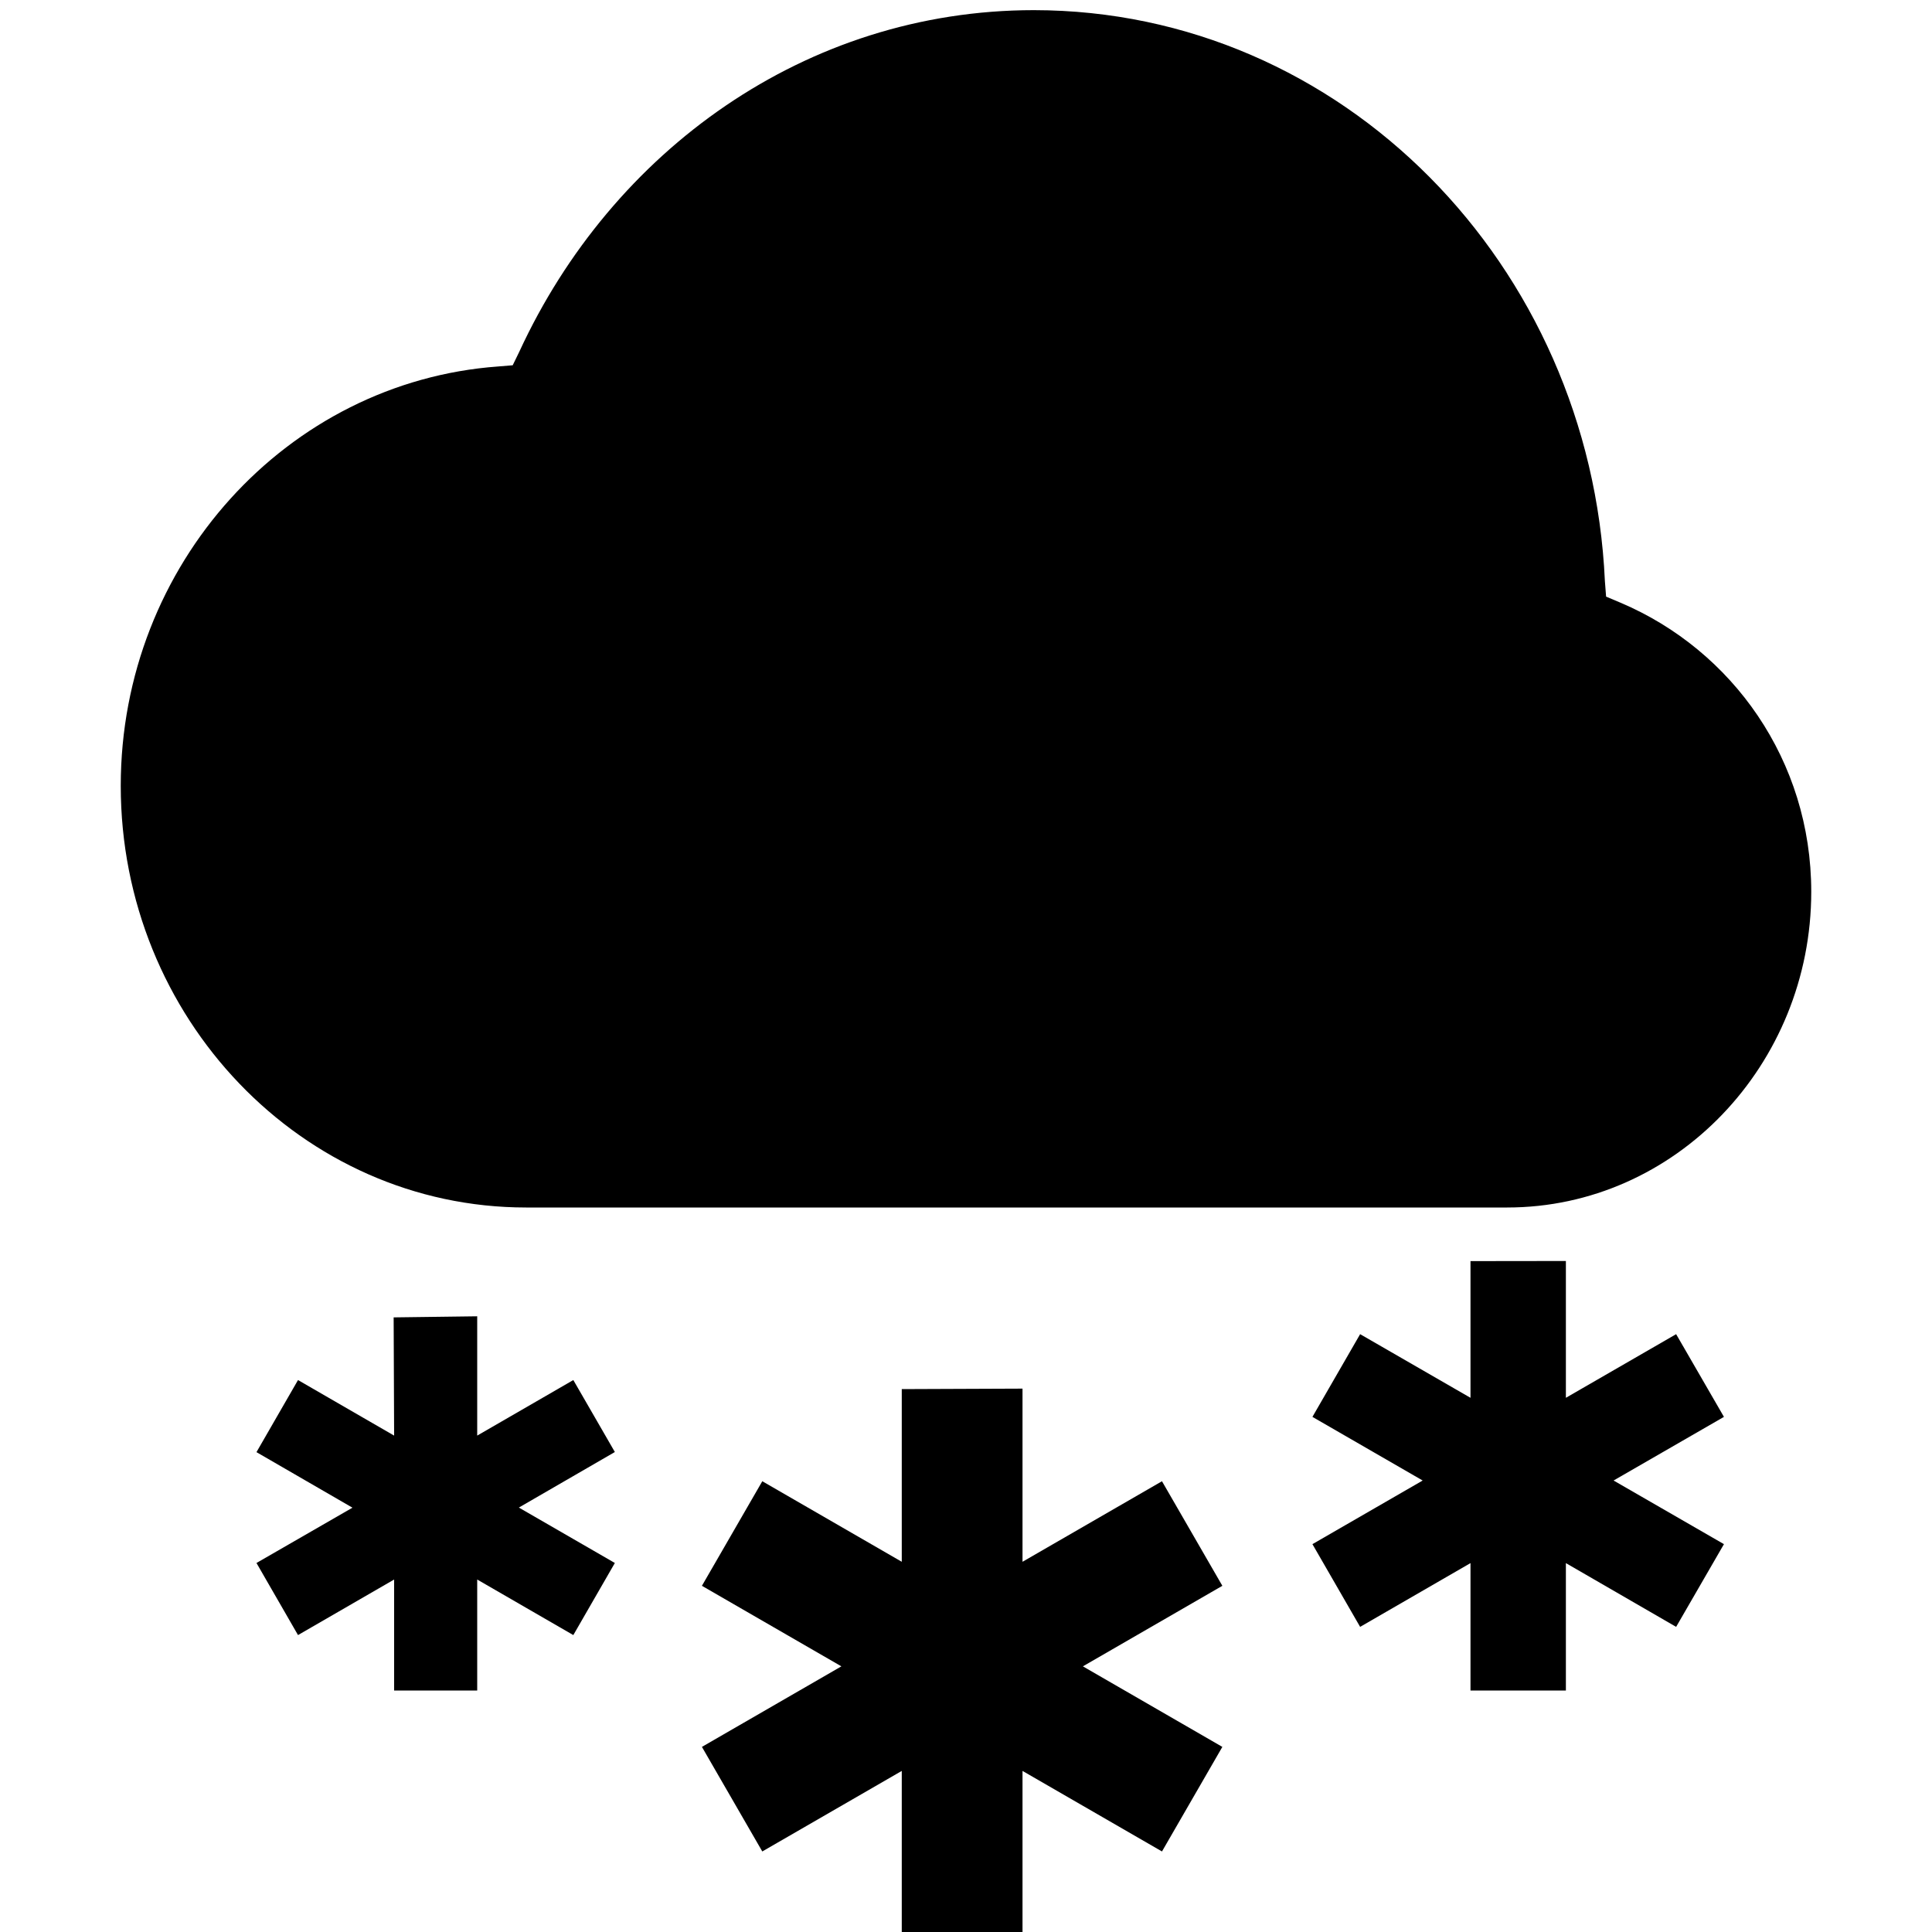
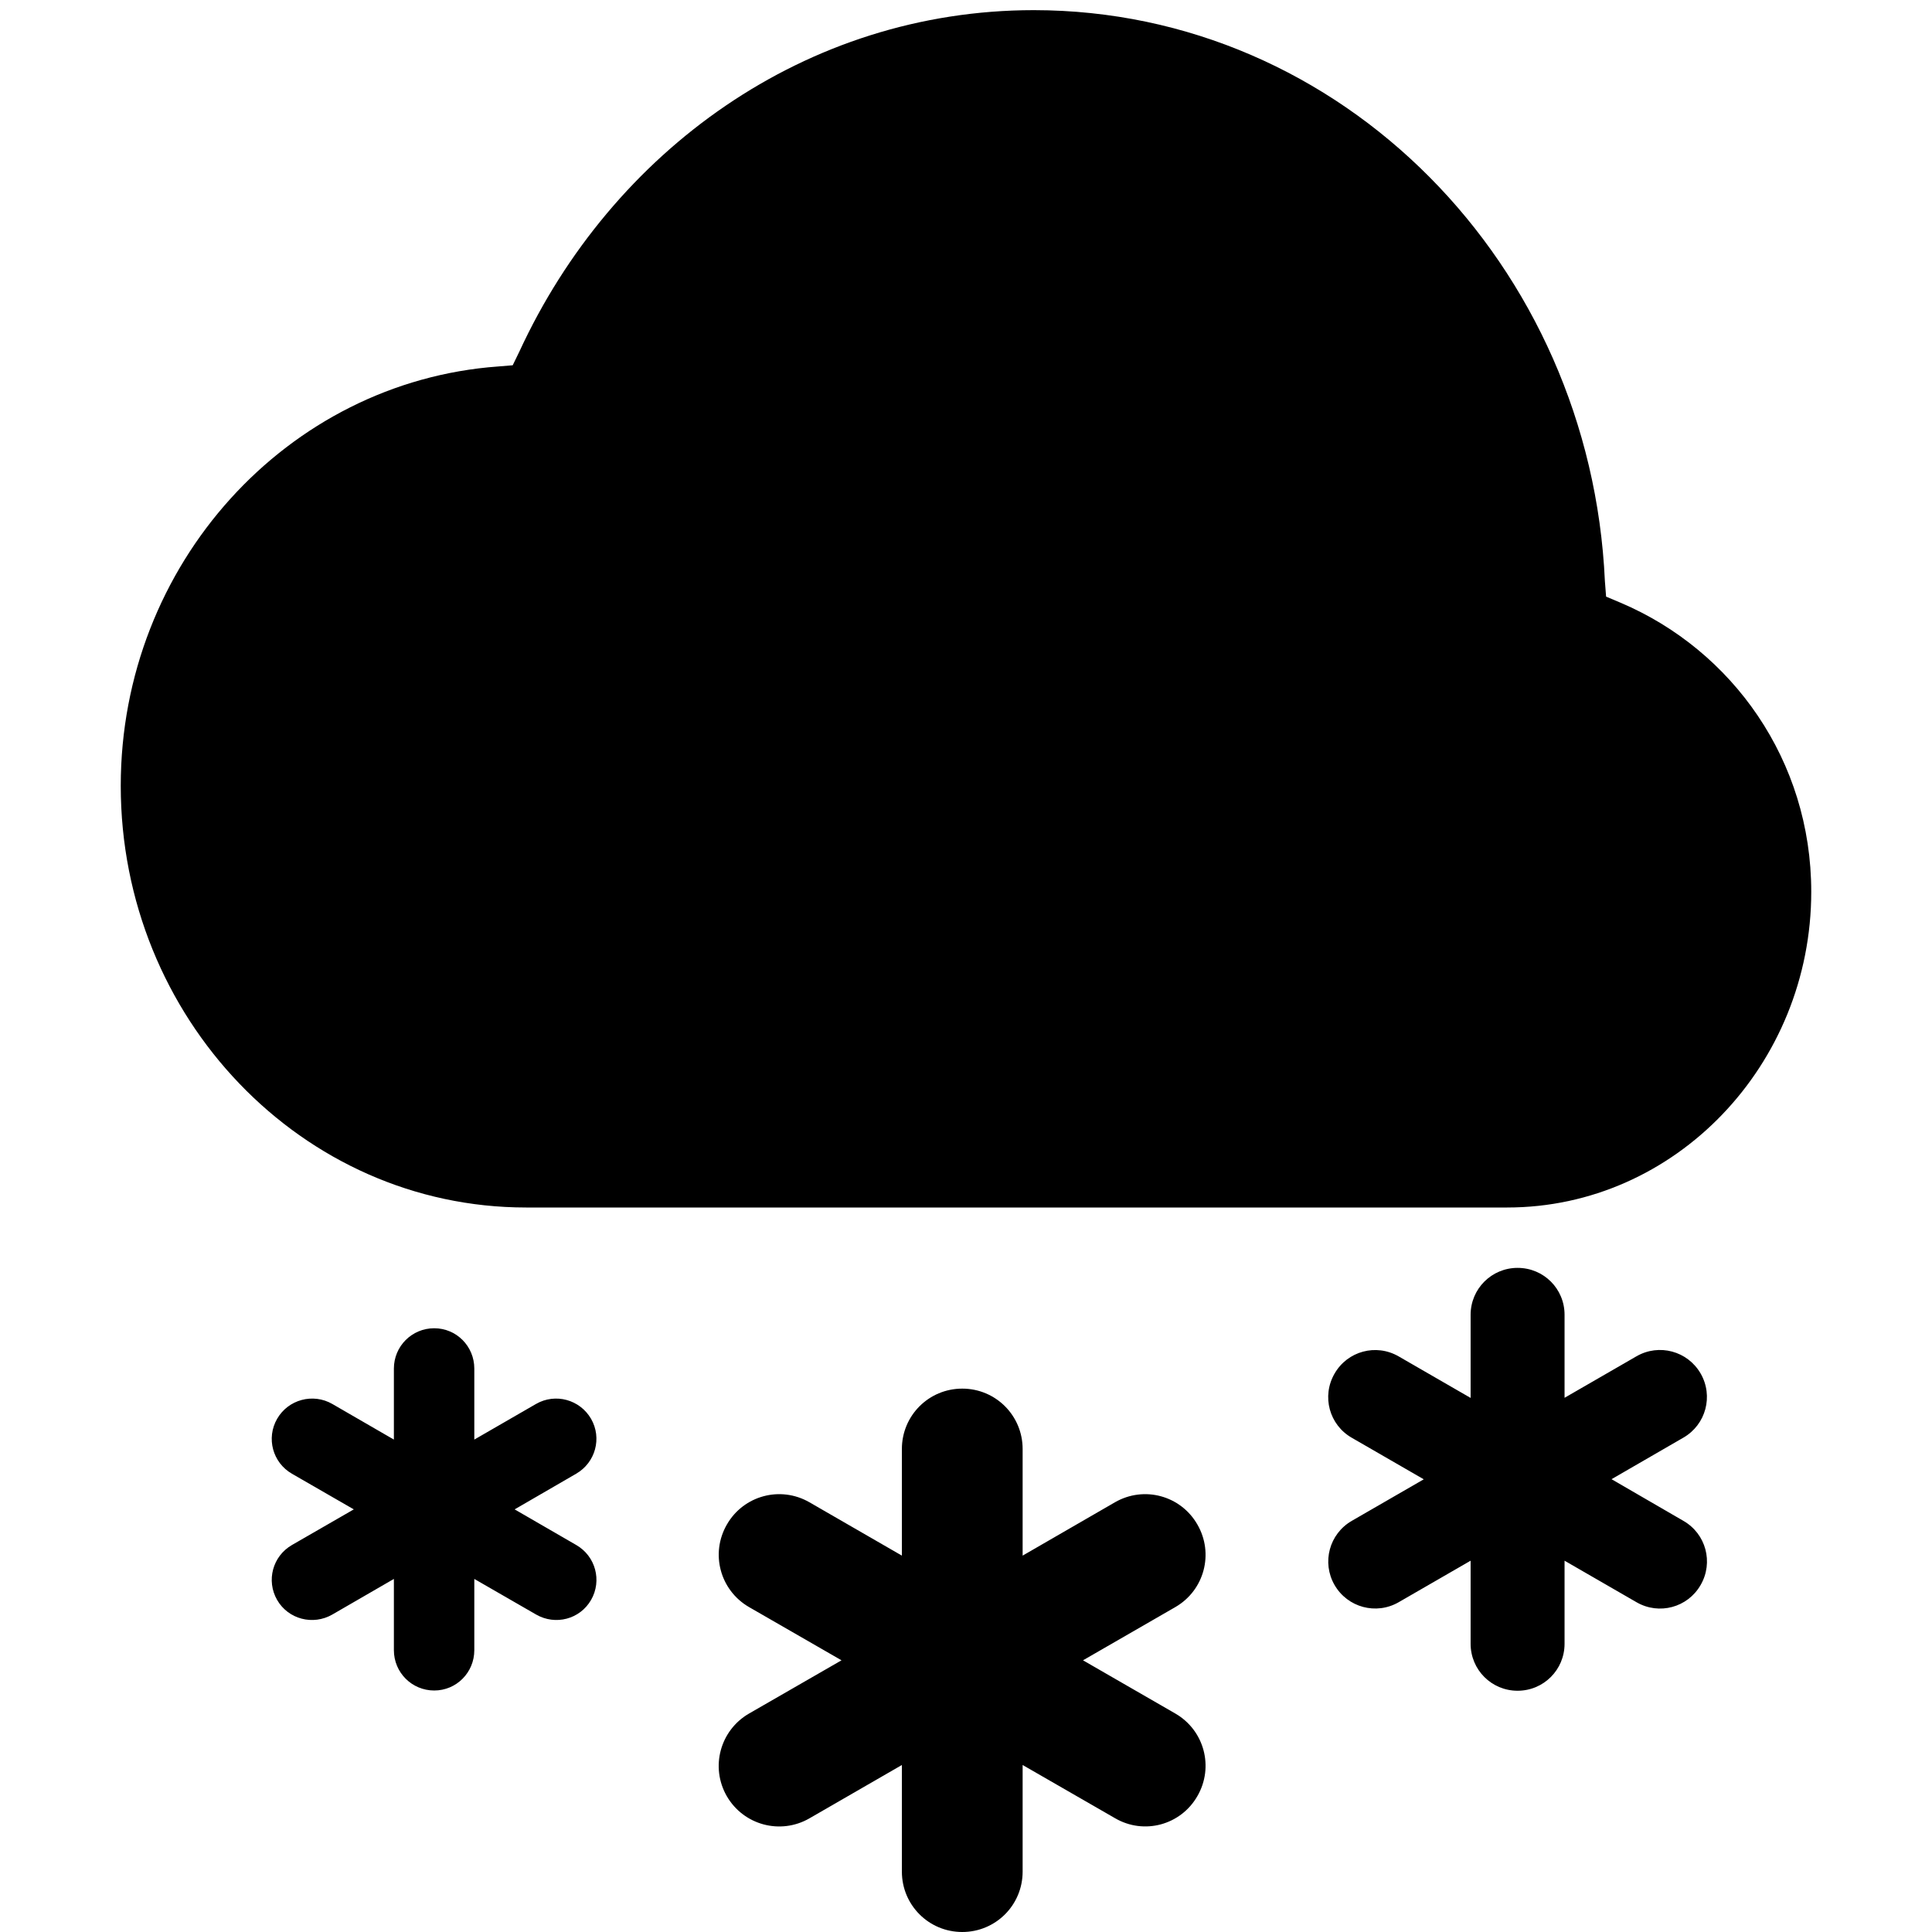
<svg xmlns="http://www.w3.org/2000/svg" height="16" width="16" version="1.1" id="svg8">
  <defs id="defs12" />
  <g id="layer1">
-     <g id="g840">
-       <path id="path2" style="color:#000000;line-height:normal;-inkscape-font-specification:sans-serif;text-indent:0;text-align:start;text-decoration:none;text-decoration-line:none;text-transform:none;fill:#000000;marker:none" d="M 8.561 0.084 C 6.673 0.085 5.068 1.249 4.301 2.912 L 4.246 3.025 L 4.125 3.035 C 2.38 3.162 1 4.672 1 6.508 C 1 8.427 2.5 10 4.357 10 L 12.482 10 C 13.874 10 15 8.818 15 7.385 C 15 6.298 14.347 5.385 13.422 4.992 L 13.301 4.941 L 13.291 4.812 C 13.172 2.195 11.116 0.086 8.562 0.084 L 8.561 0.084 z " />
-       <path d="m 8.468,11.5 -1,0.004 v 1.43 l -1.155,-0.667 -0.5,0.866 1.155,0.667 -1.155,0.667 0.5,0.866 1.155,-0.667 V 16 h 1 v -1.334 l 1.155,0.667 0.5,-0.866 -1.155,-0.667 1.155,-0.667 -0.5,-0.866 -1.155,0.667 z m -4.516,-0.599 -0.692,0.009 0.004,0.979 -0.796,-0.46 -0.344,0.597 0.795,0.46 -0.795,0.458 0.344,0.597 0.796,-0.46 V 14 h 0.688 v -0.919 l 0.796,0.46 0.344,-0.597 -0.795,-0.459 0.795,-0.46 -0.344,-0.596 -0.796,0.46 z m 9.016,-0.458 -0.79,0.001 v 1.132 l -0.914,-0.527 -0.395,0.685 0.913,0.527 -0.913,0.527 0.395,0.685 0.914,-0.528 V 14 h 0.79 v -1.055 l 0.913,0.528 0.396,-0.685 -0.914,-0.527 0.914,-0.527 -0.396,-0.685 -0.913,0.527 z" overflow="visible" style="color:#000000;fill:#000000;marker:none" id="path834" />
-     </g>
+     <path id="path2" style="color:#000000;line-height:normal;-inkscape-font-specification:sans-serif;text-indent:0;text-align:start;text-decoration:none;text-decoration-line:none;text-transform:none;fill:#000000;marker:none" d="m 8.561,0.084 c -1.888,0.001 -3.493,1.165 -4.26,2.828 L 4.246,3.025 4.125,3.035 C 2.38,3.162 1,4.672 1,6.508 1,8.427 2.5,10 4.357,10 H 12.482 C 13.874,10 15,8.818 15,7.385 15,6.298 14.347,5.385 13.422,4.992 L 13.301,4.941 13.291,4.812 C 13.172,2.195 11.116,0.086 8.562,0.084 Z M 12.568,10.5 c -0.215,0 -0.389,0.173 -0.389,0.389 v 0.688 l -0.596,-0.344 c -0.187,-0.108 -0.424,-0.044 -0.531,0.143 -0.108,0.187 -0.044,0.424 0.143,0.531 l 0.596,0.344 -0.596,0.344 c -0.187,0.108 -0.25,0.345 -0.143,0.531 0.108,0.187 0.345,0.25 0.531,0.143 l 0.596,-0.344 v 0.688 c 0,0.215 0.173,0.389 0.389,0.389 0.215,0 0.389,-0.173 0.389,-0.389 v -0.688 l 0.596,0.344 c 0.187,0.108 0.424,0.044 0.531,-0.143 0.108,-0.187 0.044,-0.424 -0.143,-0.531 L 13.346,12.25 13.941,11.906 c 0.187,-0.108 0.25,-0.345 0.143,-0.531 -0.108,-0.187 -0.345,-0.25 -0.531,-0.143 l -0.596,0.344 v -0.688 C 12.957,10.673 12.784,10.5 12.568,10.5 Z M 3.596,11 c -0.185,0 -0.334,0.149 -0.334,0.334 v 0.588 L 2.752,11.627 C 2.592,11.535 2.387,11.59 2.295,11.75 2.203,11.91 2.258,12.113 2.418,12.205 L 2.93,12.5 2.418,12.795 C 2.258,12.887 2.203,13.09 2.295,13.25 c 0.092,0.16 0.297,0.213 0.457,0.121 l 0.51,-0.295 v 0.59 C 3.262,13.851 3.411,14 3.596,14 3.78,14 3.928,13.851 3.928,13.666 v -0.59 l 0.512,0.295 c 0.16,0.092 0.363,0.039 0.455,-0.121 0.092,-0.16 0.037,-0.363 -0.123,-0.455 L 4.262,12.5 4.771,12.205 C 4.931,12.113 4.987,11.91 4.895,11.75 4.802,11.59 4.599,11.535 4.439,11.627 L 3.928,11.922 V 11.334 C 3.928,11.149 3.78,11 3.596,11 Z M 7.969,11.5 c -0.277,0 -0.5,0.223 -0.5,0.5 v 0.883 L 6.703,12.441 C 6.463,12.303 6.158,12.385 6.02,12.625 5.881,12.865 5.963,13.17 6.203,13.309 L 6.969,13.75 6.203,14.191 c -0.24,0.139 -0.322,0.444 -0.184,0.684 0.139,0.24 0.444,0.322 0.684,0.184 L 7.469,14.617 V 15.5 c 0,0.277 0.223,0.5 0.5,0.5 0.277,0 0.5,-0.223 0.5,-0.5 v -0.883 l 0.766,0.441 C 9.474,15.197 9.778,15.115 9.916,14.875 10.055,14.635 9.974,14.33 9.734,14.191 L 8.969,13.75 9.734,13.309 C 9.974,13.17 10.055,12.865 9.916,12.625 9.778,12.385 9.474,12.303 9.234,12.441 L 8.469,12.883 V 12 c 0,-0.277 -0.223,-0.5 -0.5,-0.5 z" />
  </g>
</svg>
